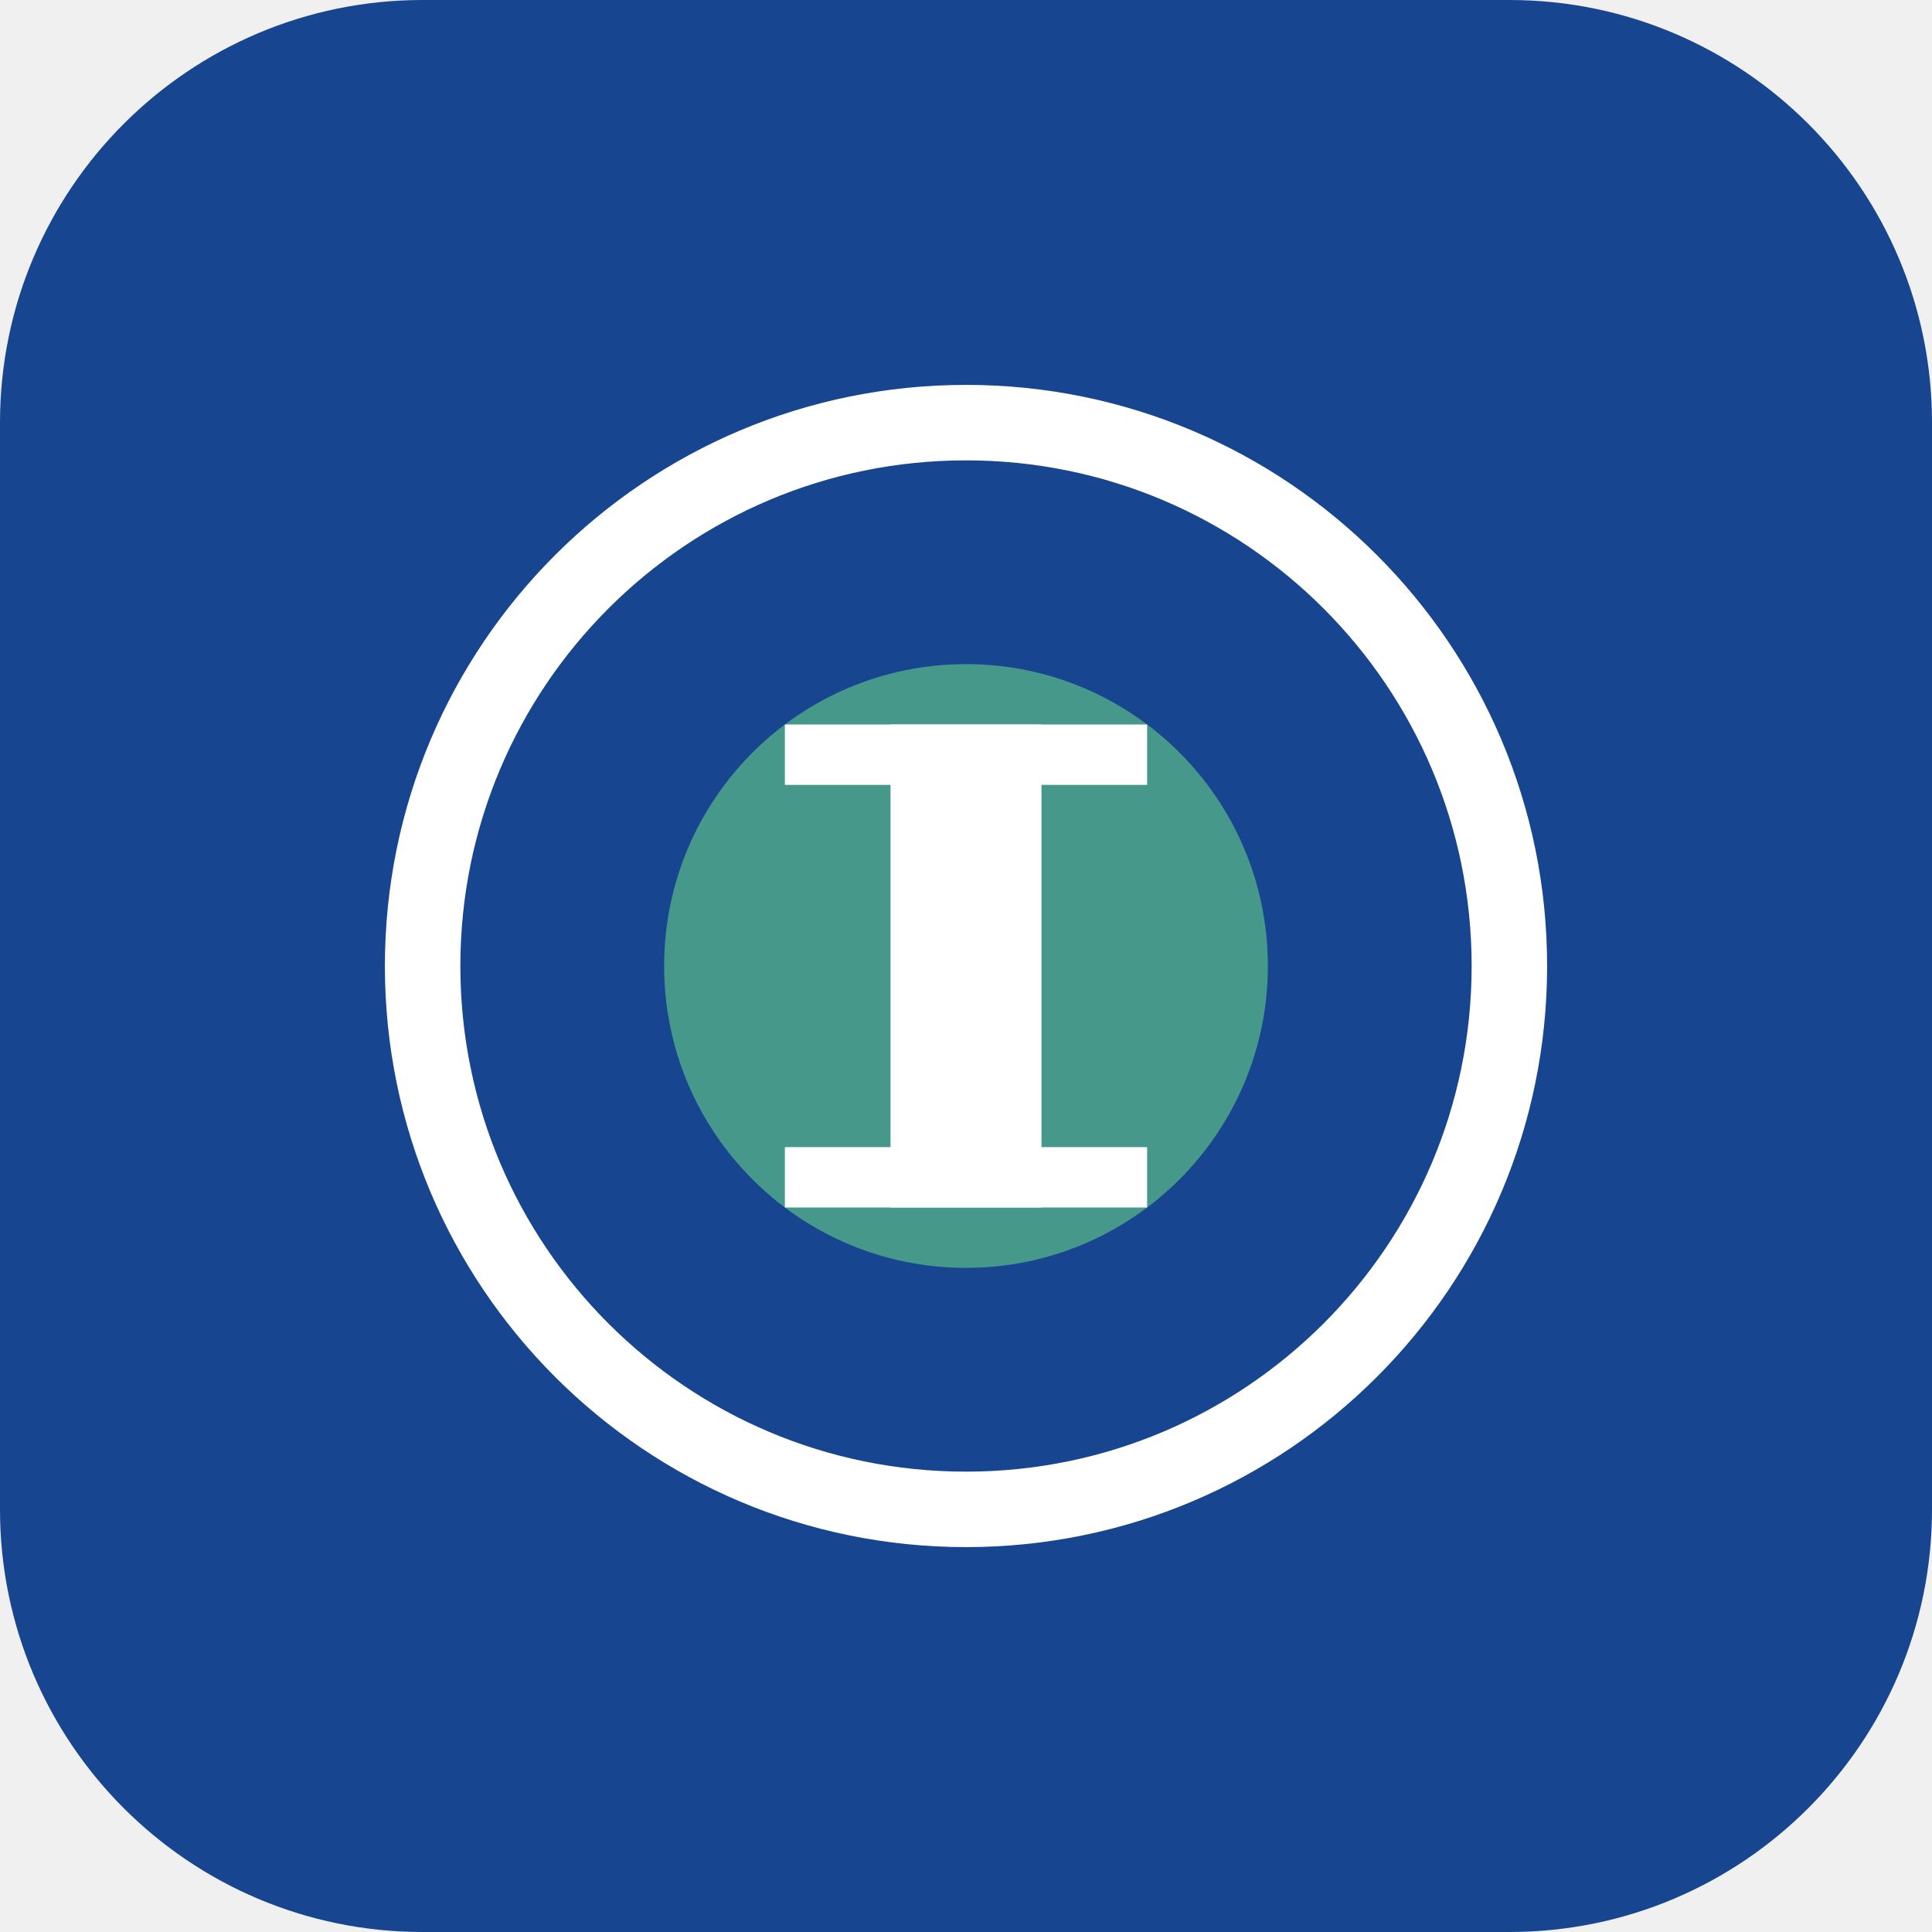
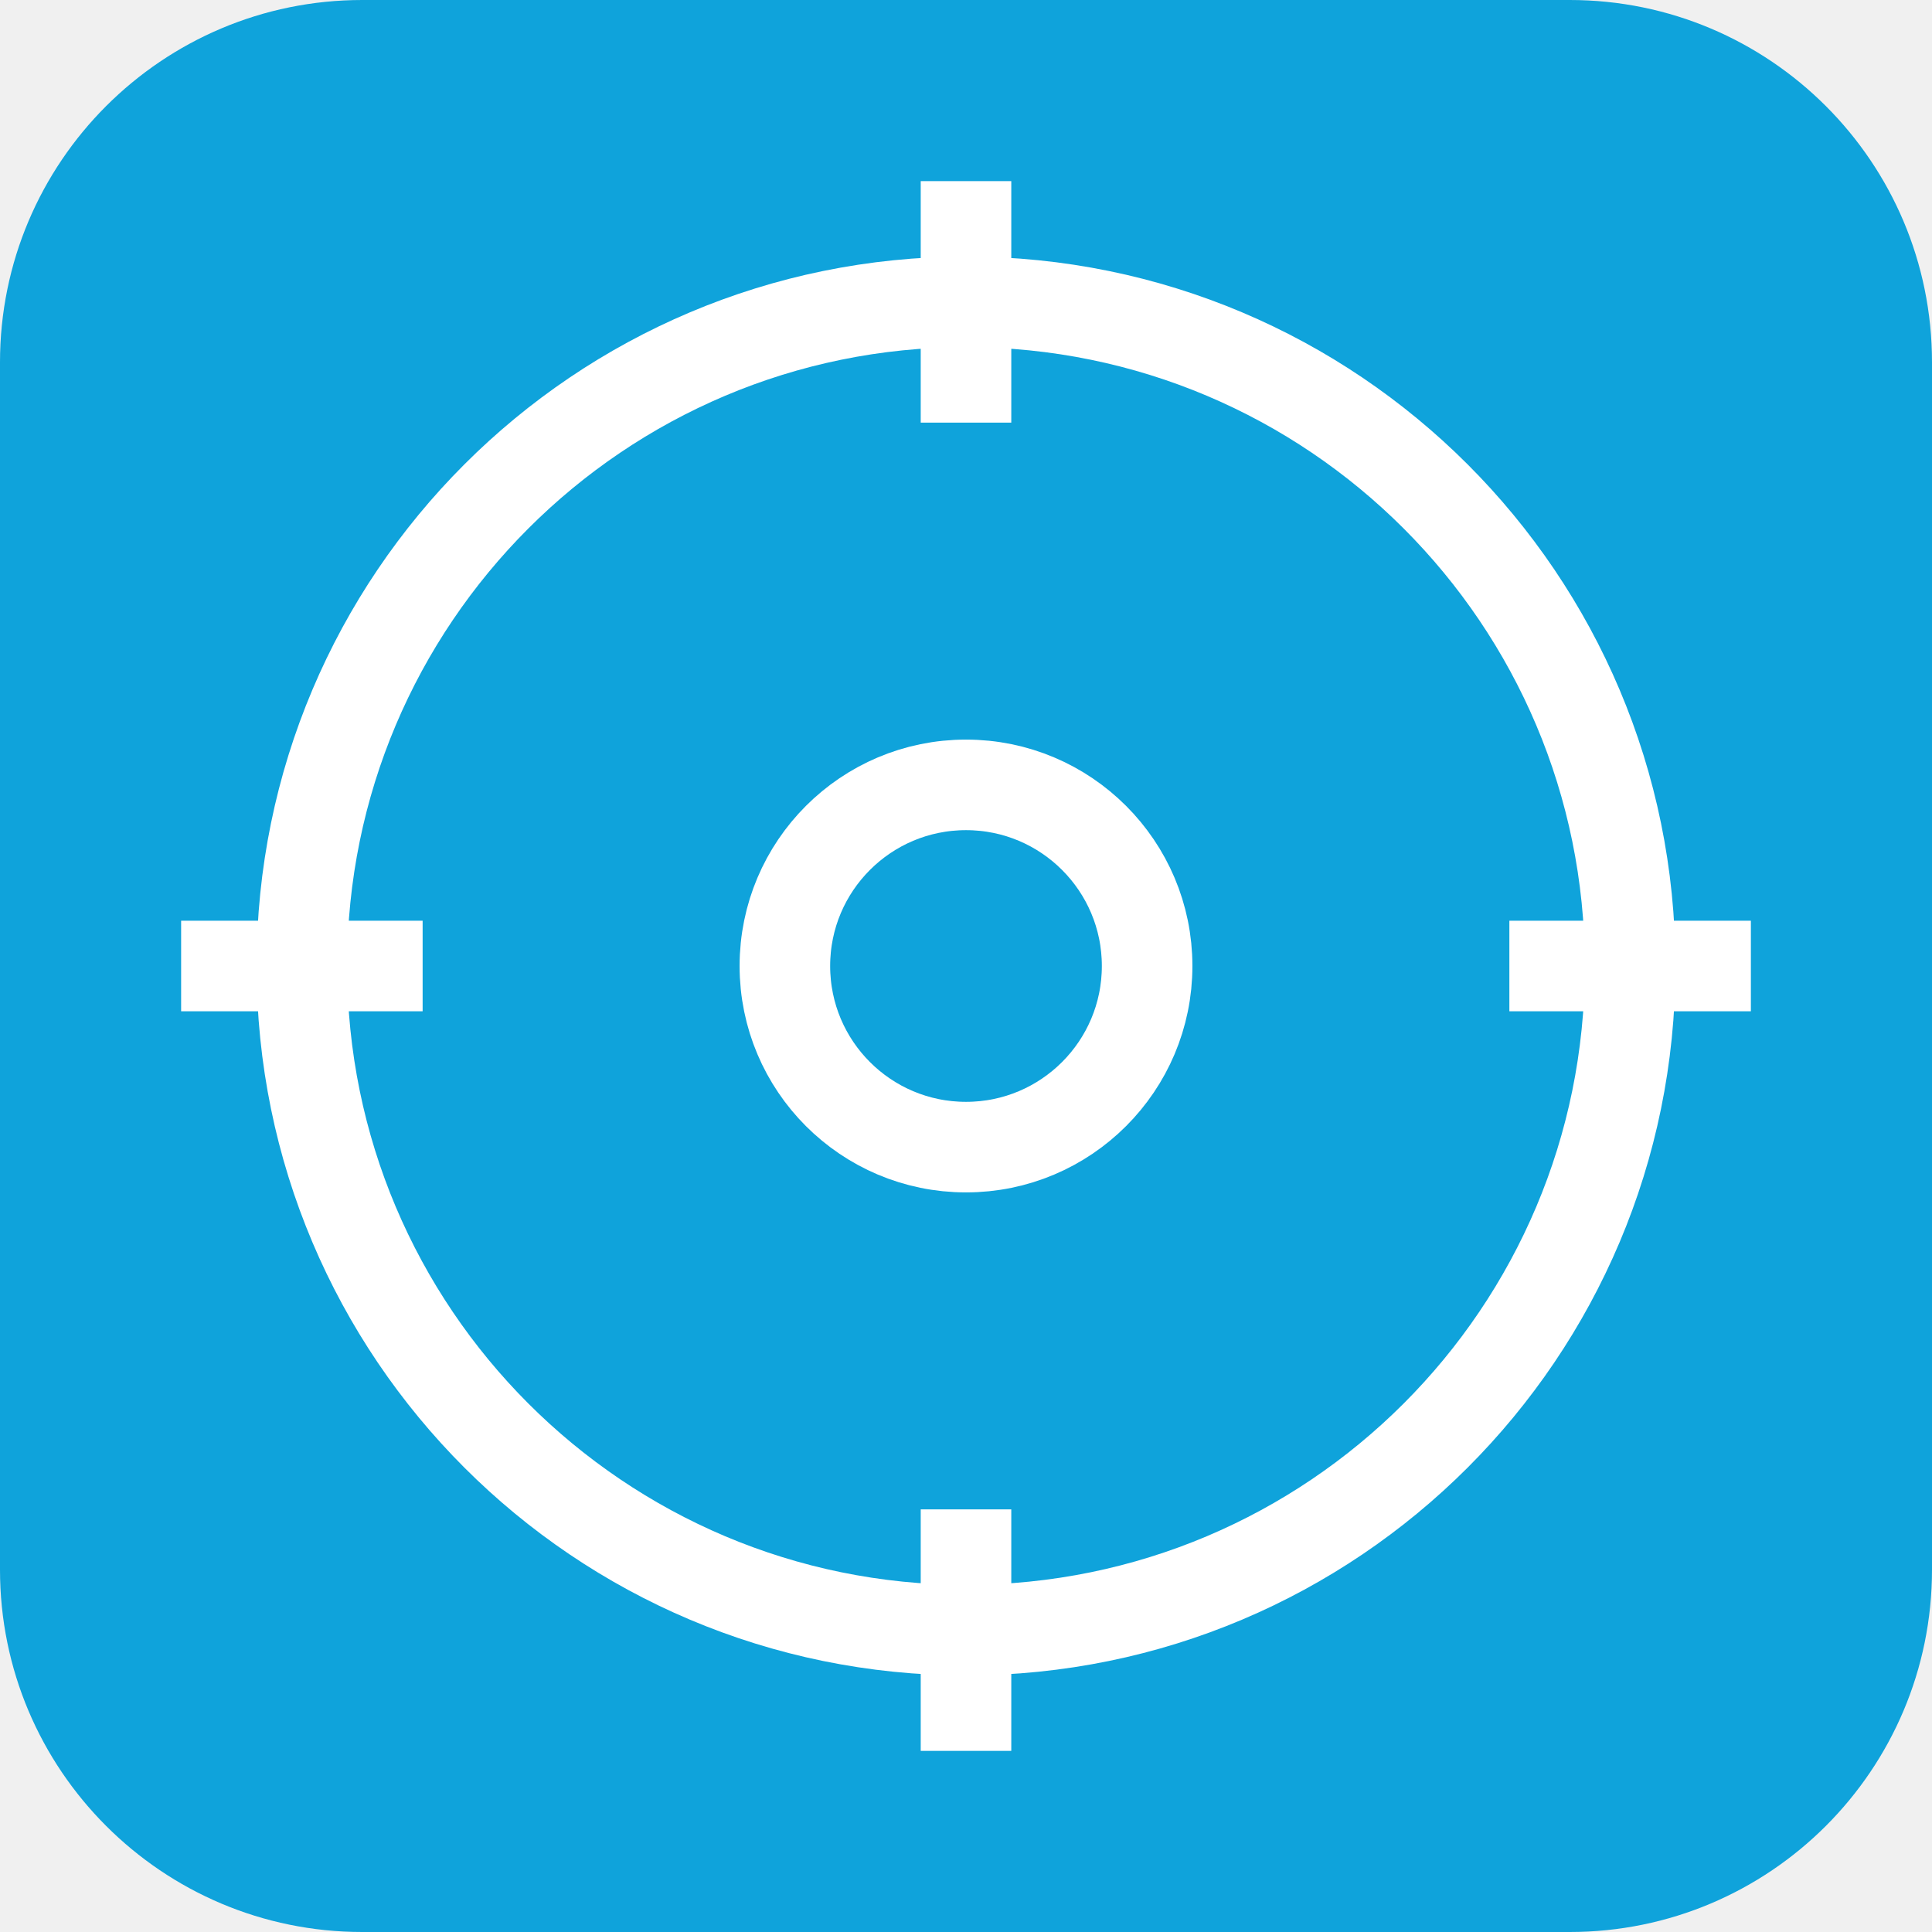
<svg xmlns="http://www.w3.org/2000/svg" viewBox="0 0 64 64">
-   <rect width="64" height="64" rx="14" fill="#17458f" />
-   <circle cx="32" cy="32" r="18" fill="none" stroke="#fff" stroke-width="2.5" />
-   <circle cx="32" cy="32" r="10" fill="#46988B" />
+   <rect width="64" height="64" rx="12" fill="#0FA3DB" />
+   <circle cx="32" cy="32" r="22" fill="none" stroke="#fff" stroke-width="3" />
+   <circle cx="32" cy="32" r="6" fill="none" stroke="#fff" stroke-width="3" />
  <g fill="#fff">
-     <rect x="29.5" y="24" width="5" height="16" />
-     <rect x="26" y="24" width="12" height="2" />
-     <rect x="26" y="38" width="12" height="2" />
+     <rect x="30.5" y="6" width="3" height="8" />
+     <rect x="30.5" y="50" width="3" height="8" />
+     <rect x="6" y="30.5" width="8" height="3" />
+     <rect x="50" y="30.5" width="8" height="3" />
  </g>
</svg>
